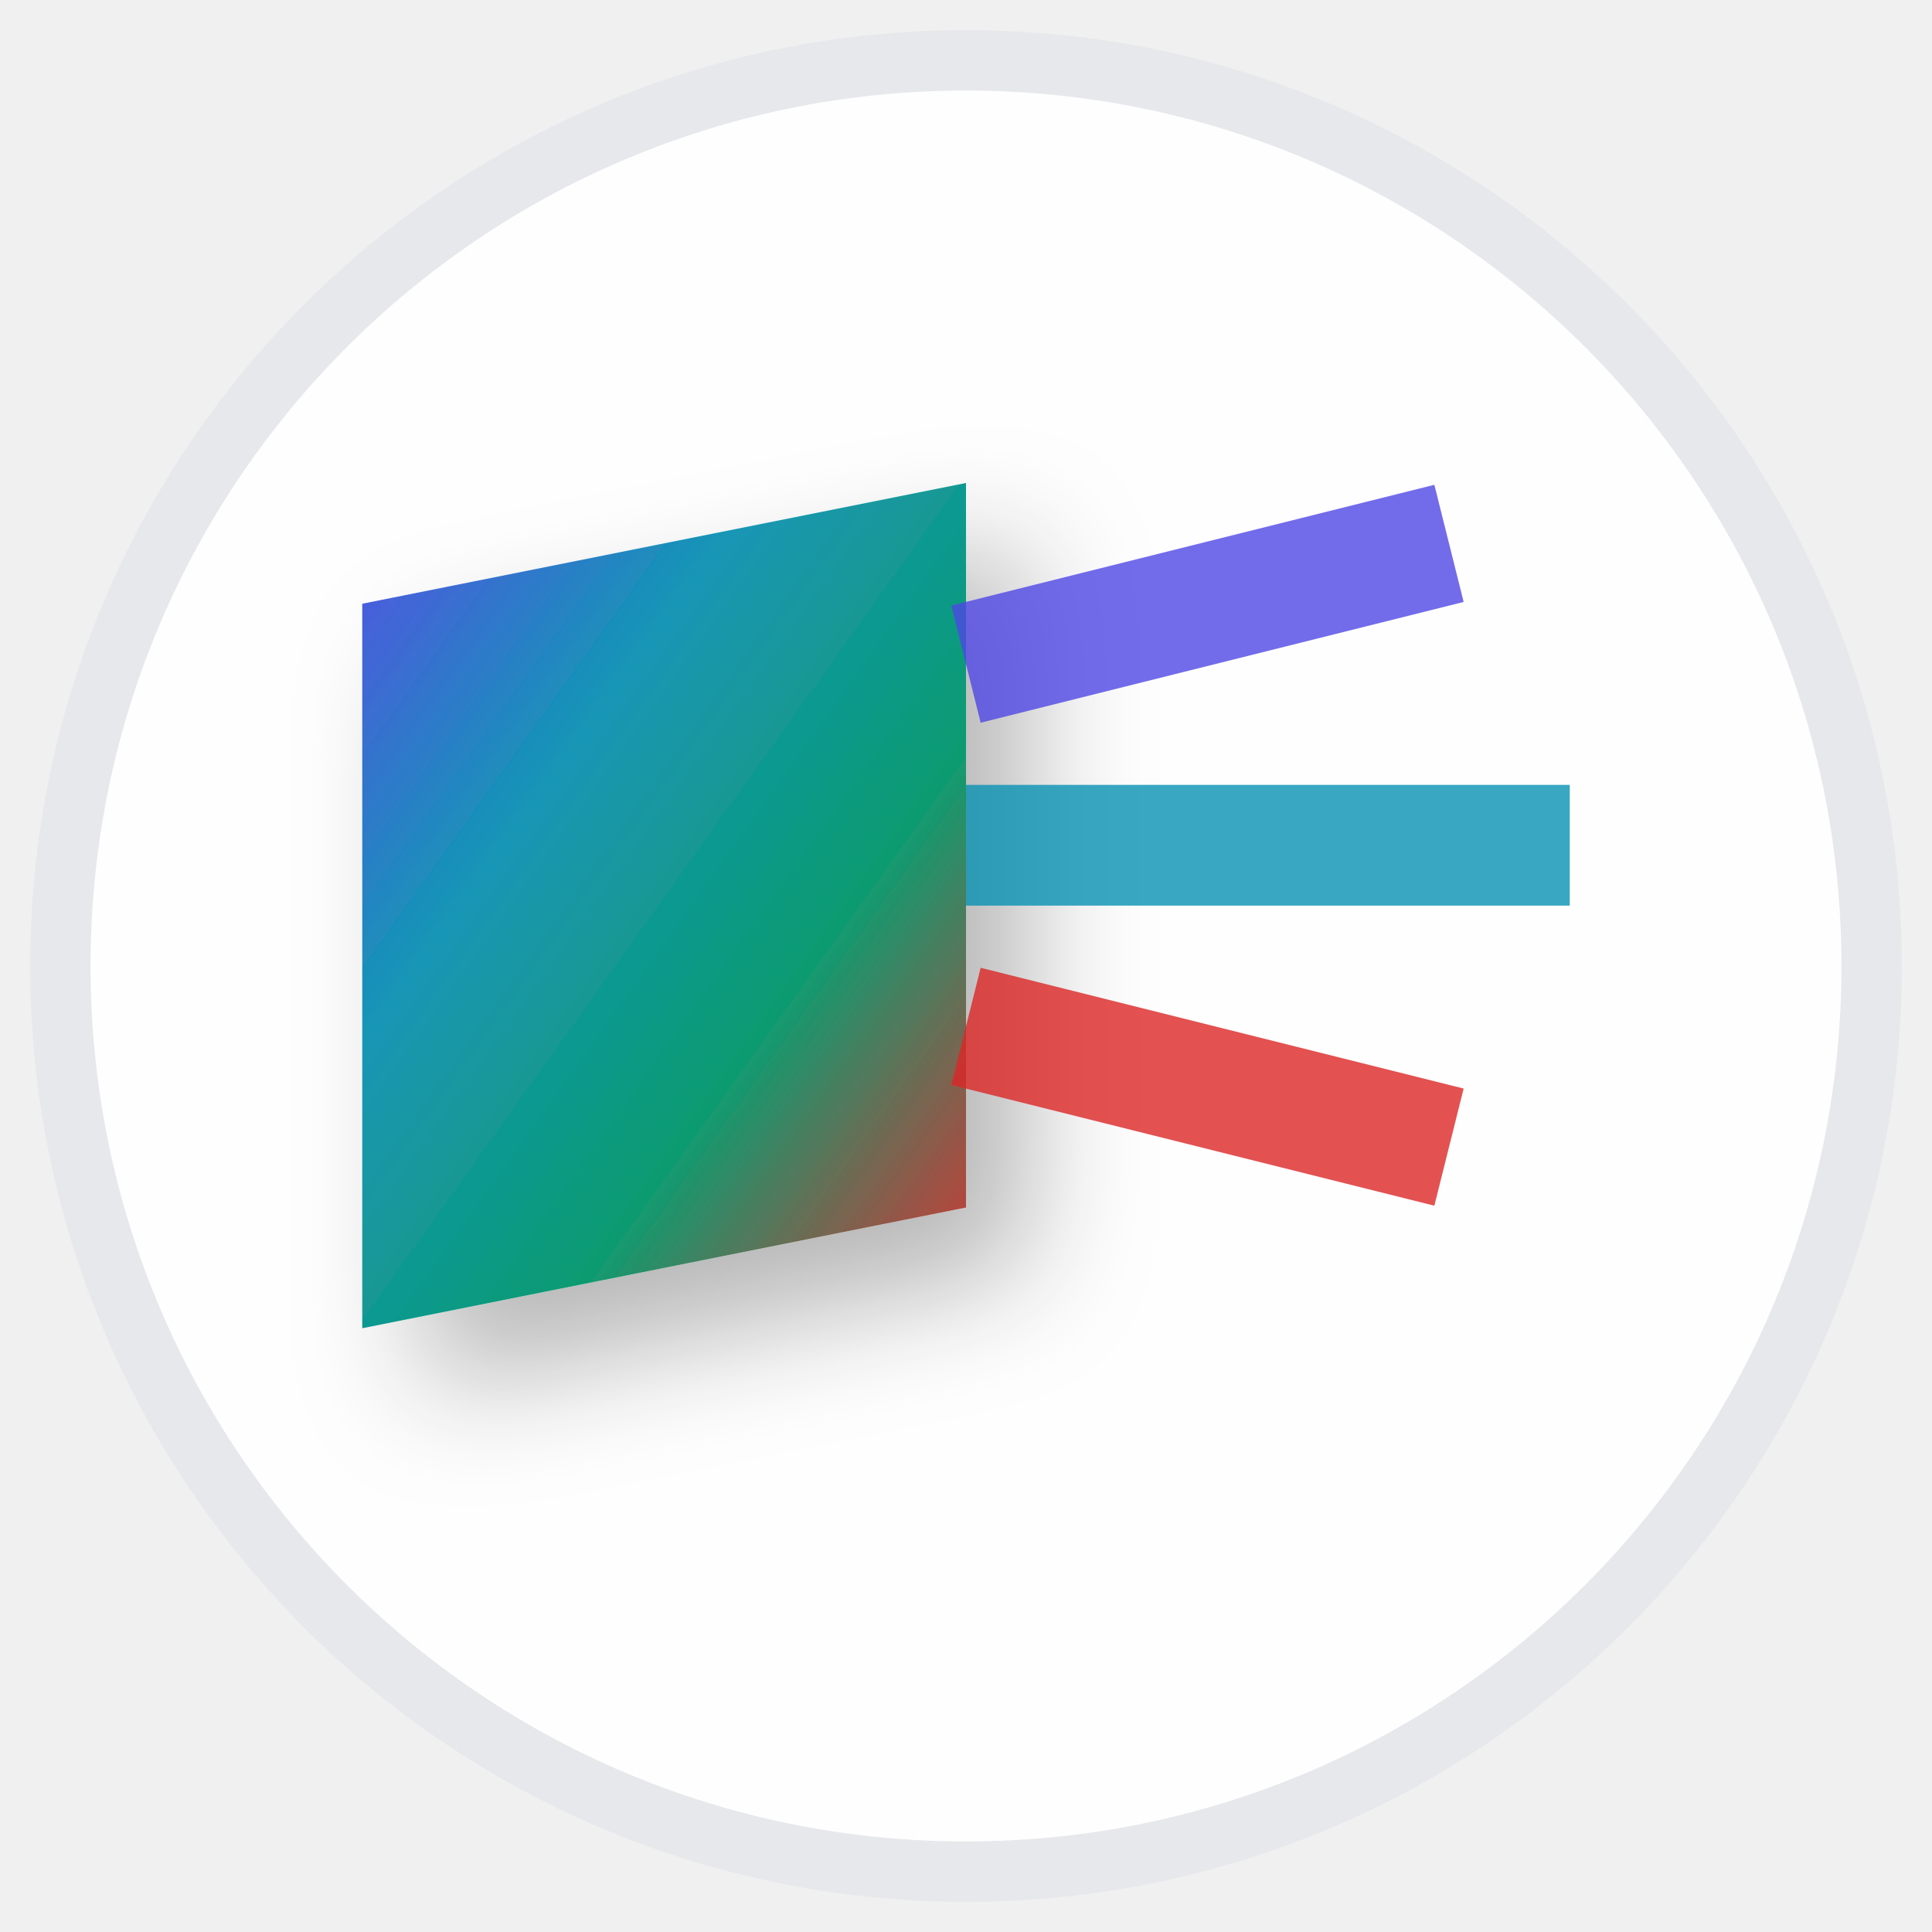
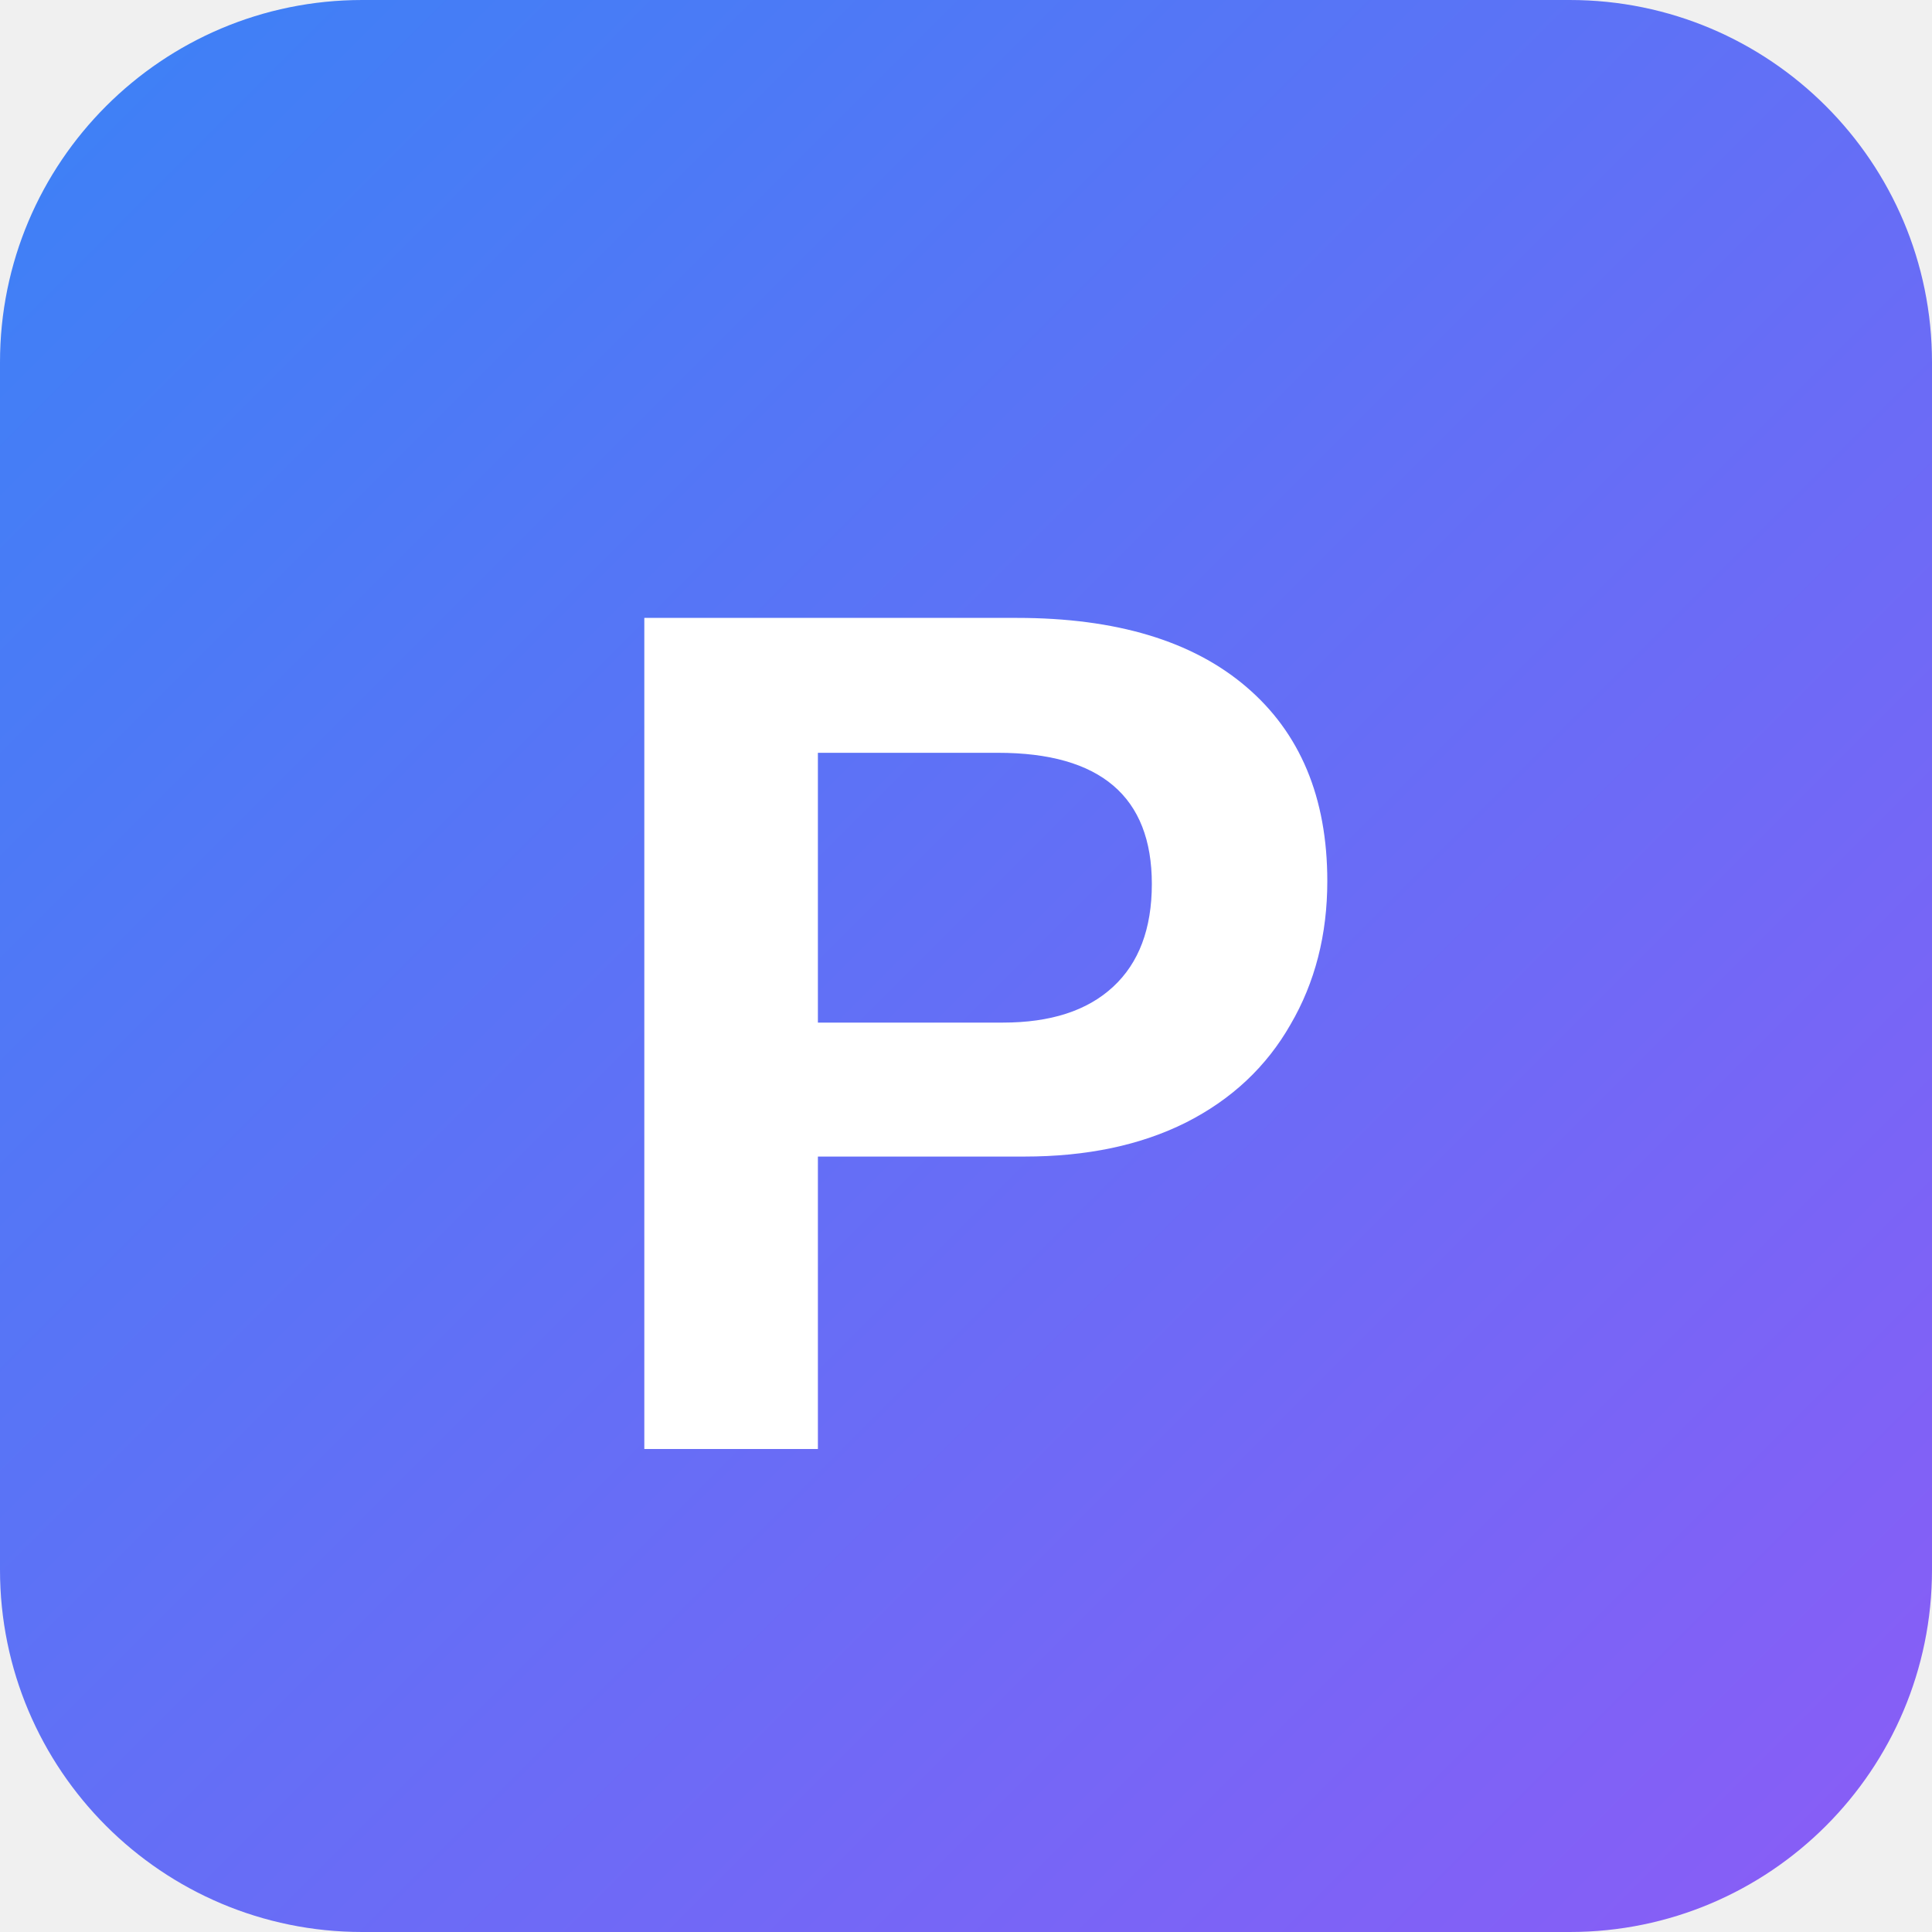
<svg xmlns="http://www.w3.org/2000/svg" width="32" height="32" viewBox="0 0 32 32">
  <defs>
-     <linearGradient id="faviconGradient" x1="0%" y1="0%" x2="100%" y2="100%">
-       <stop offset="0%" style="stop-color:#4f46e5;stop-opacity:1" />
-       <stop offset="33%" style="stop-color:#0891b2;stop-opacity:1" />
-       <stop offset="66%" style="stop-color:#059669;stop-opacity:1" />
-       <stop offset="100%" style="stop-color:#dc2626;stop-opacity:1" />
+     <linearGradient id="prismBrandGradient32" x1="0%" y1="0%" x2="100%" y2="100%">
+       <stop offset="0%" style="stop-color:#3b82f6;stop-opacity:1" />
+       <stop offset="100%" style="stop-color:#8b5cf6;stop-opacity:1" />
    </linearGradient>
-     <filter id="shadow" x="-50%" y="-50%" width="200%" height="200%">
-       <feDropShadow dx="1" dy="1" stdDeviation="1" flood-color="#000000" flood-opacity="0.3" />
-     </filter>
  </defs>
-   <circle cx="16" cy="16" r="15" fill="#ffffff" stroke="#e5e7eb" stroke-width="1" opacity="0.9" />
-   <path d="M 6 10 L 16 8 L 16 20 L 6 22 Z" fill="url(#faviconGradient)" filter="url(#shadow)" opacity="0.95" />
-   <line x1="16" y1="11" x2="24" y2="9" stroke="#4f46e5" stroke-width="2" opacity="0.8" />
-   <line x1="16" y1="14" x2="26" y2="14" stroke="#0891b2" stroke-width="2" opacity="0.8" />
-   <line x1="16" y1="17" x2="24" y2="19" stroke="#dc2626" stroke-width="2" opacity="0.8" />
+   <rect width="32" height="32" rx="6" fill="url(#prismBrandGradient32)" />
+   <text x="16" y="24" text-anchor="middle" font-family="Arial, sans-serif" font-size="20" font-weight="bold" fill="white">P</text>
</svg>
